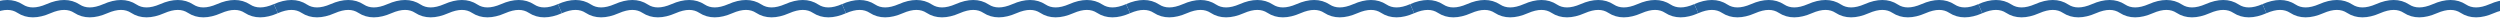
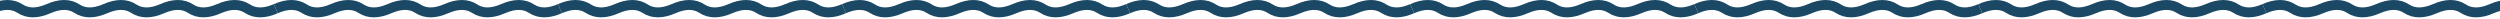
<svg xmlns="http://www.w3.org/2000/svg" width="1512" height="11" viewBox="0 0 1512 11" fill="none">
-   <path d="M-5 5.245C1.873 2.252 7.6 2.252 12.182 5.245C16.763 8.239 22.491 8.239 29.363 5.245C36.236 2.252 41.963 2.252 46.545 5.245C51.127 8.239 56.854 8.239 63.727 5.245C70.599 2.252 76.326 2.252 80.908 5.245C85.49 8.239 91.217 8.239 98.09 5.245C104.963 2.252 110.69 2.252 115.272 5.245C119.853 8.239 125.581 8.239 132.453 5.245C139.326 2.252 145.053 2.252 149.635 5.245C154.217 8.239 159.944 8.239 166.816 5.245" stroke="#26619C" stroke-width="6" />
-   <path d="M166.816 5.245C173.689 2.252 179.416 2.252 183.998 5.245C188.58 8.239 194.307 8.239 201.18 5.245C208.052 2.252 213.78 2.252 218.361 5.245C222.943 8.239 228.67 8.239 235.543 5.245C242.416 2.252 248.143 2.252 252.725 5.245C257.306 8.239 263.034 8.239 269.906 5.245C276.779 2.252 282.506 2.252 287.088 5.245C291.67 8.239 297.397 8.239 304.27 5.245C311.142 2.252 316.869 2.252 321.451 5.245C326.033 8.239 331.76 8.239 338.633 5.245" stroke="#26619C" stroke-width="6" />
-   <path d="M338.633 5.245C345.506 2.252 351.233 2.252 355.815 5.245C360.396 8.239 366.124 8.239 372.996 5.245C379.869 2.252 385.596 2.252 390.178 5.245C394.76 8.239 400.487 8.239 407.36 5.245C414.232 2.252 419.96 2.252 424.541 5.245C429.123 8.239 434.85 8.239 441.723 5.245C448.596 2.252 454.323 2.252 458.905 5.245C463.486 8.239 469.214 8.239 476.086 5.245C482.959 2.252 488.686 2.252 493.268 5.245C497.85 8.239 503.577 8.239 510.45 5.245" stroke="#26619C" stroke-width="6" />
-   <path d="M510.449 5.245C517.322 2.252 523.049 2.252 527.631 5.245C532.213 8.239 537.94 8.239 544.813 5.245C551.685 2.252 557.413 2.252 561.994 5.245C566.576 8.239 572.303 8.239 579.176 5.245C586.049 2.252 591.776 2.252 596.358 5.245C600.939 8.239 606.667 8.239 613.539 5.245C620.412 2.252 626.139 2.252 630.721 5.245C635.303 8.239 641.03 8.239 647.903 5.245C654.775 2.252 660.503 2.252 665.084 5.245C669.666 8.239 675.393 8.239 682.266 5.245" stroke="#26619C" stroke-width="6" />
-   <path d="M682.266 5.245C689.139 2.252 694.866 2.252 699.448 5.245C704.029 8.239 709.757 8.239 716.629 5.245C723.502 2.252 729.229 2.252 733.811 5.245C738.393 8.239 744.12 8.239 750.993 5.245C757.865 2.252 763.592 2.252 768.174 5.245C772.756 8.239 778.483 8.239 785.356 5.245C792.229 2.252 797.956 2.252 802.538 5.245C807.119 8.239 812.847 8.239 819.719 5.245C826.592 2.252 832.319 2.252 836.901 5.245C841.483 8.239 847.21 8.239 854.082 5.245" stroke="#26619C" stroke-width="6" />
-   <path d="M854.083 5.245C860.955 2.252 866.682 2.252 871.264 5.245C875.846 8.239 881.573 8.239 888.446 5.245C895.318 2.252 901.046 2.252 905.627 5.245C910.209 8.239 915.936 8.239 922.809 5.245C929.682 2.252 935.409 2.252 939.991 5.245C944.573 8.239 950.3 8.239 957.172 5.245C964.045 2.252 969.772 2.252 974.354 5.245C978.936 8.239 984.663 8.239 991.536 5.245C998.408 2.252 1004.14 2.252 1008.72 5.245C1013.3 8.239 1019.03 8.239 1025.9 5.245" stroke="#26619C" stroke-width="6" />
-   <path d="M1025.9 5.245C1032.77 2.252 1038.5 2.252 1043.08 5.245C1047.66 8.239 1053.39 8.239 1060.26 5.245C1067.14 2.252 1072.86 2.252 1077.44 5.245C1082.03 8.239 1087.75 8.239 1094.63 5.245C1101.5 2.252 1107.23 2.252 1111.81 5.245C1116.39 8.239 1122.12 8.239 1128.99 5.245C1135.86 2.252 1141.59 2.252 1146.17 5.245C1150.75 8.239 1156.48 8.239 1163.35 5.245C1170.22 2.252 1175.95 2.252 1180.53 5.245C1185.12 8.239 1190.84 8.239 1197.72 5.245" stroke="#26619C" stroke-width="6" />
-   <path d="M1197.72 5.245C1204.59 2.252 1210.32 2.252 1214.9 5.245C1219.48 8.239 1225.21 8.239 1232.08 5.245C1238.95 2.252 1244.68 2.252 1249.26 5.245C1253.84 8.239 1259.57 8.239 1266.44 5.245C1273.31 2.252 1279.04 2.252 1283.62 5.245C1288.21 8.239 1293.93 8.239 1300.81 5.245C1307.68 2.252 1313.41 2.252 1317.99 5.245C1322.57 8.239 1328.3 8.239 1335.17 5.245C1342.04 2.252 1347.77 2.252 1352.35 5.245C1356.93 8.239 1362.66 8.239 1369.53 5.245" stroke="#26619C" stroke-width="6" />
-   <path d="M1369.53 5.245C1376.4 2.252 1382.13 2.252 1386.71 5.245C1391.3 8.239 1397.02 8.239 1403.9 5.245C1410.77 2.252 1416.5 2.252 1421.08 5.245C1425.66 8.239 1431.39 8.239 1438.26 5.245C1445.13 2.252 1450.86 2.252 1455.44 5.245C1460.02 8.239 1465.75 8.239 1472.62 5.245C1479.49 2.252 1485.22 2.252 1489.8 5.245C1494.39 8.239 1500.11 8.239 1506.99 5.245C1513.86 2.252 1519.59 2.252 1524.17 5.245C1528.75 8.239 1534.48 8.239 1541.35 5.245" stroke="#26619C" stroke-width="6" />
+   <path d="M-5 5.245C1.873 2.252 7.6 2.252 12.182 5.245C16.763 8.239 22.491 8.239 29.363 5.245C36.236 2.252 41.963 2.252 46.545 5.245C51.127 8.239 56.854 8.239 63.727 5.245C70.599 2.252 76.326 2.252 80.908 5.245C85.49 8.239 91.217 8.239 98.09 5.245C104.963 2.252 110.69 2.252 115.272 5.245C119.853 8.239 125.581 8.239 132.453 5.245C139.326 2.252 145.053 2.252 149.635 5.245C154.217 8.239 159.944 8.239 166.816 5.245" stroke="#1B4965" stroke-width="6" />
+   <path d="M166.816 5.245C173.689 2.252 179.416 2.252 183.998 5.245C188.58 8.239 194.307 8.239 201.18 5.245C208.052 2.252 213.78 2.252 218.361 5.245C222.943 8.239 228.67 8.239 235.543 5.245C242.416 2.252 248.143 2.252 252.725 5.245C257.306 8.239 263.034 8.239 269.906 5.245C276.779 2.252 282.506 2.252 287.088 5.245C291.67 8.239 297.397 8.239 304.27 5.245C311.142 2.252 316.869 2.252 321.451 5.245C326.033 8.239 331.76 8.239 338.633 5.245" stroke="#1B4965" stroke-width="6" />
+   <path d="M338.633 5.245C345.506 2.252 351.233 2.252 355.815 5.245C360.396 8.239 366.124 8.239 372.996 5.245C379.869 2.252 385.596 2.252 390.178 5.245C394.76 8.239 400.487 8.239 407.36 5.245C414.232 2.252 419.96 2.252 424.541 5.245C429.123 8.239 434.85 8.239 441.723 5.245C448.596 2.252 454.323 2.252 458.905 5.245C463.486 8.239 469.214 8.239 476.086 5.245C482.959 2.252 488.686 2.252 493.268 5.245C497.85 8.239 503.577 8.239 510.45 5.245" stroke="#1B4965" stroke-width="6" />
+   <path d="M510.449 5.245C517.322 2.252 523.049 2.252 527.631 5.245C532.213 8.239 537.94 8.239 544.813 5.245C551.685 2.252 557.413 2.252 561.994 5.245C566.576 8.239 572.303 8.239 579.176 5.245C586.049 2.252 591.776 2.252 596.358 5.245C600.939 8.239 606.667 8.239 613.539 5.245C620.412 2.252 626.139 2.252 630.721 5.245C635.303 8.239 641.03 8.239 647.903 5.245C654.775 2.252 660.503 2.252 665.084 5.245C669.666 8.239 675.393 8.239 682.266 5.245" stroke="#1B4965" stroke-width="6" />
+   <path d="M682.266 5.245C689.139 2.252 694.866 2.252 699.448 5.245C704.029 8.239 709.757 8.239 716.629 5.245C723.502 2.252 729.229 2.252 733.811 5.245C738.393 8.239 744.12 8.239 750.993 5.245C757.865 2.252 763.592 2.252 768.174 5.245C772.756 8.239 778.483 8.239 785.356 5.245C792.229 2.252 797.956 2.252 802.538 5.245C807.119 8.239 812.847 8.239 819.719 5.245C826.592 2.252 832.319 2.252 836.901 5.245C841.483 8.239 847.21 8.239 854.082 5.245" stroke="#1B4965" stroke-width="6" />
+   <path d="M854.083 5.245C860.955 2.252 866.682 2.252 871.264 5.245C875.846 8.239 881.573 8.239 888.446 5.245C895.318 2.252 901.046 2.252 905.627 5.245C910.209 8.239 915.936 8.239 922.809 5.245C929.682 2.252 935.409 2.252 939.991 5.245C944.573 8.239 950.3 8.239 957.172 5.245C964.045 2.252 969.772 2.252 974.354 5.245C978.936 8.239 984.663 8.239 991.536 5.245C998.408 2.252 1004.14 2.252 1008.72 5.245C1013.3 8.239 1019.03 8.239 1025.9 5.245" stroke="#1B4965" stroke-width="6" />
+   <path d="M1025.9 5.245C1032.77 2.252 1038.5 2.252 1043.08 5.245C1047.66 8.239 1053.39 8.239 1060.26 5.245C1067.14 2.252 1072.86 2.252 1077.44 5.245C1082.03 8.239 1087.75 8.239 1094.63 5.245C1101.5 2.252 1107.23 2.252 1111.81 5.245C1116.39 8.239 1122.12 8.239 1128.99 5.245C1135.86 2.252 1141.59 2.252 1146.17 5.245C1150.75 8.239 1156.48 8.239 1163.35 5.245C1170.22 2.252 1175.95 2.252 1180.53 5.245C1185.12 8.239 1190.84 8.239 1197.72 5.245" stroke="#1B4965" stroke-width="6" />
+   <path d="M1197.72 5.245C1204.59 2.252 1210.32 2.252 1214.9 5.245C1219.48 8.239 1225.21 8.239 1232.08 5.245C1238.95 2.252 1244.68 2.252 1249.26 5.245C1253.84 8.239 1259.57 8.239 1266.44 5.245C1273.31 2.252 1279.04 2.252 1283.62 5.245C1288.21 8.239 1293.93 8.239 1300.81 5.245C1307.68 2.252 1313.41 2.252 1317.99 5.245C1322.57 8.239 1328.3 8.239 1335.17 5.245C1342.04 2.252 1347.77 2.252 1352.35 5.245C1356.93 8.239 1362.66 8.239 1369.53 5.245" stroke="#1B4965" stroke-width="6" />
+   <path d="M1369.53 5.245C1376.4 2.252 1382.13 2.252 1386.71 5.245C1391.3 8.239 1397.02 8.239 1403.9 5.245C1410.77 2.252 1416.5 2.252 1421.08 5.245C1425.66 8.239 1431.39 8.239 1438.26 5.245C1445.13 2.252 1450.86 2.252 1455.44 5.245C1460.02 8.239 1465.75 8.239 1472.62 5.245C1479.49 2.252 1485.22 2.252 1489.8 5.245C1494.39 8.239 1500.11 8.239 1506.99 5.245C1513.86 2.252 1519.59 2.252 1524.17 5.245C1528.75 8.239 1534.48 8.239 1541.35 5.245" stroke="#1B4965" stroke-width="6" />
</svg>
